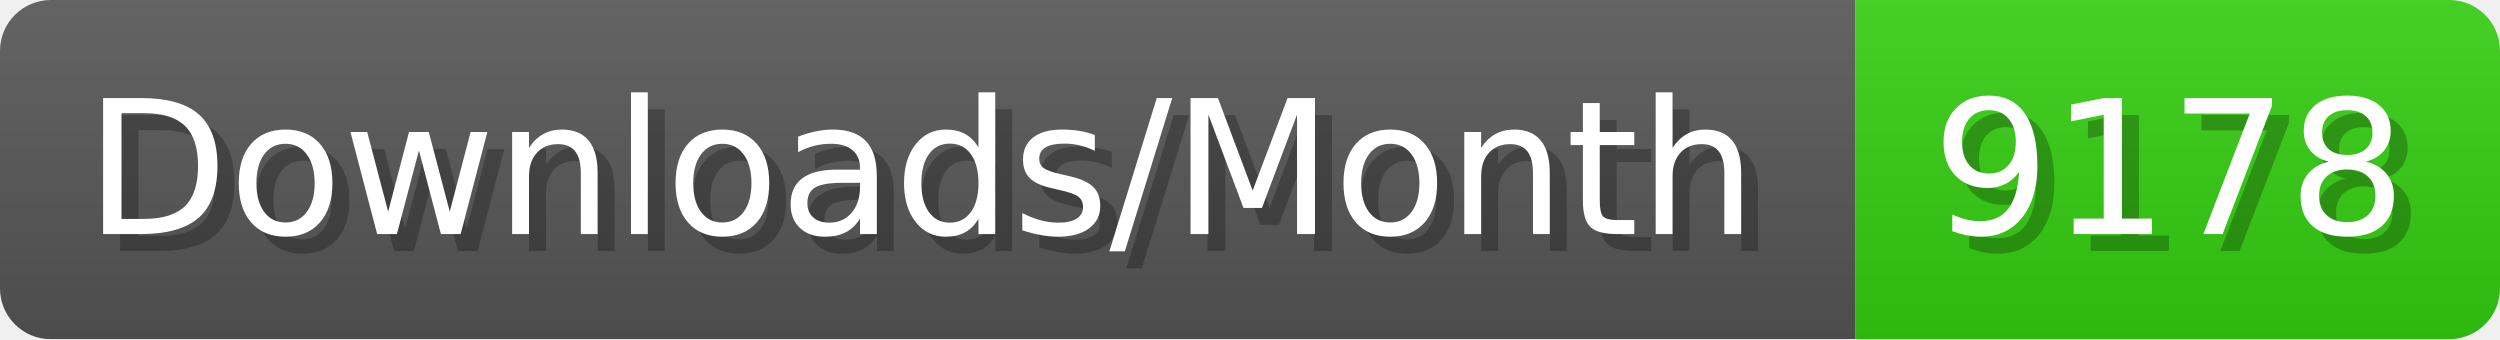
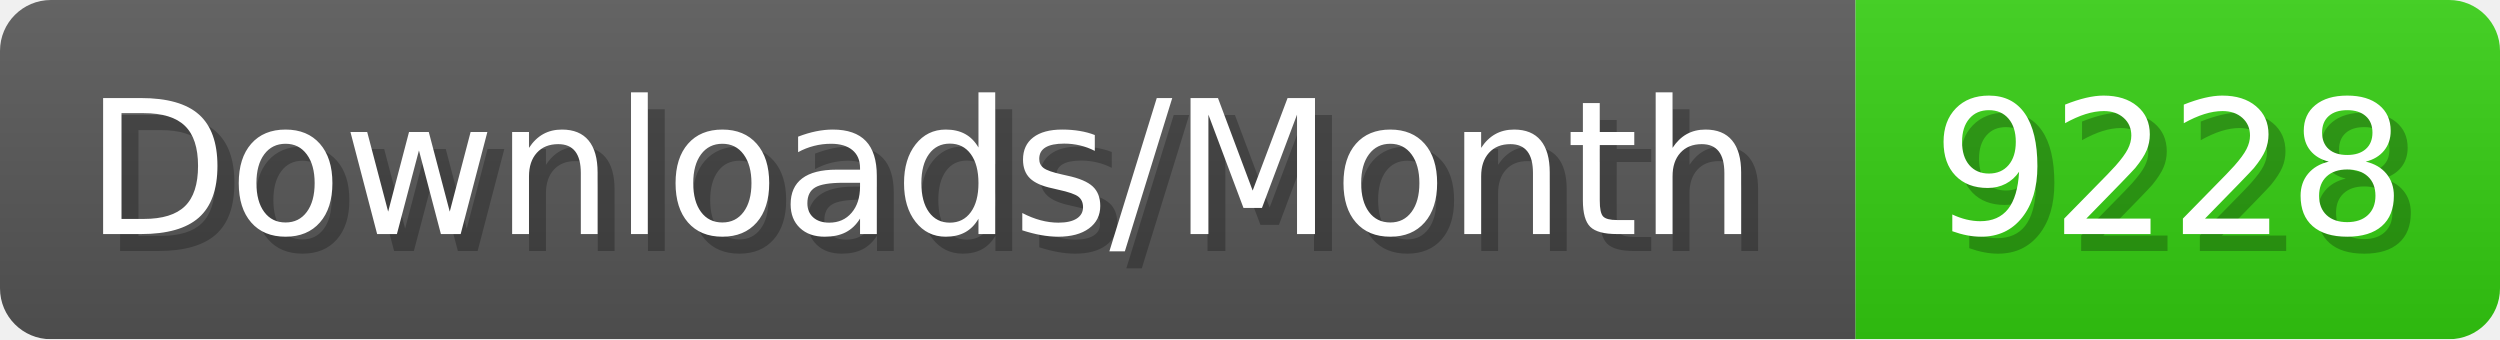
- <svg xmlns="http://www.w3.org/2000/svg" width="147.4" height="20" viewBox="0 0 1474 200" role="img" aria-label="Downloads/Month: 9178">
+ <svg xmlns="http://www.w3.org/2000/svg" width="147.4" height="20" viewBox="0 0 1474 200" role="img" aria-label="Downloads/Month: 9228">
  <linearGradient id="YlXUI" x2="0" y2="100%">
    <stop offset="0" stop-opacity=".1" stop-color="#EEE" />
    <stop offset="1" stop-opacity=".1" />
  </linearGradient>
  <mask id="JHhop">
    <rect width="1474" height="200" rx="30" fill="#FFF" />
  </mask>
  <g mask="url(#JHhop)">
    <rect width="1094" height="200" fill="#555" />
    <rect width="380" height="200" fill="#3C1" x="1094" />
    <rect width="1474" height="200" fill="url(#YlXUI)" />
  </g>
  <g aria-hidden="true" fill="#fff" text-anchor="start" font-family="Verdana,DejaVu Sans,sans-serif" font-size="110">
    <text x="60" y="148" textLength="994" fill="#000" opacity="0.25">Downloads/Month</text>
    <text x="50" y="138" textLength="994">Downloads/Month</text>
-     <text x="1149" y="148" textLength="280" fill="#000" opacity="0.25">9178</text>
-     <text x="1139" y="138" textLength="280">9178</text>
+     <text x="1149" y="148" textLength="280" fill="#000" opacity="0.25">9228</text>
+     <text x="1139" y="138" textLength="280">9228</text>
  </g>
</svg>
